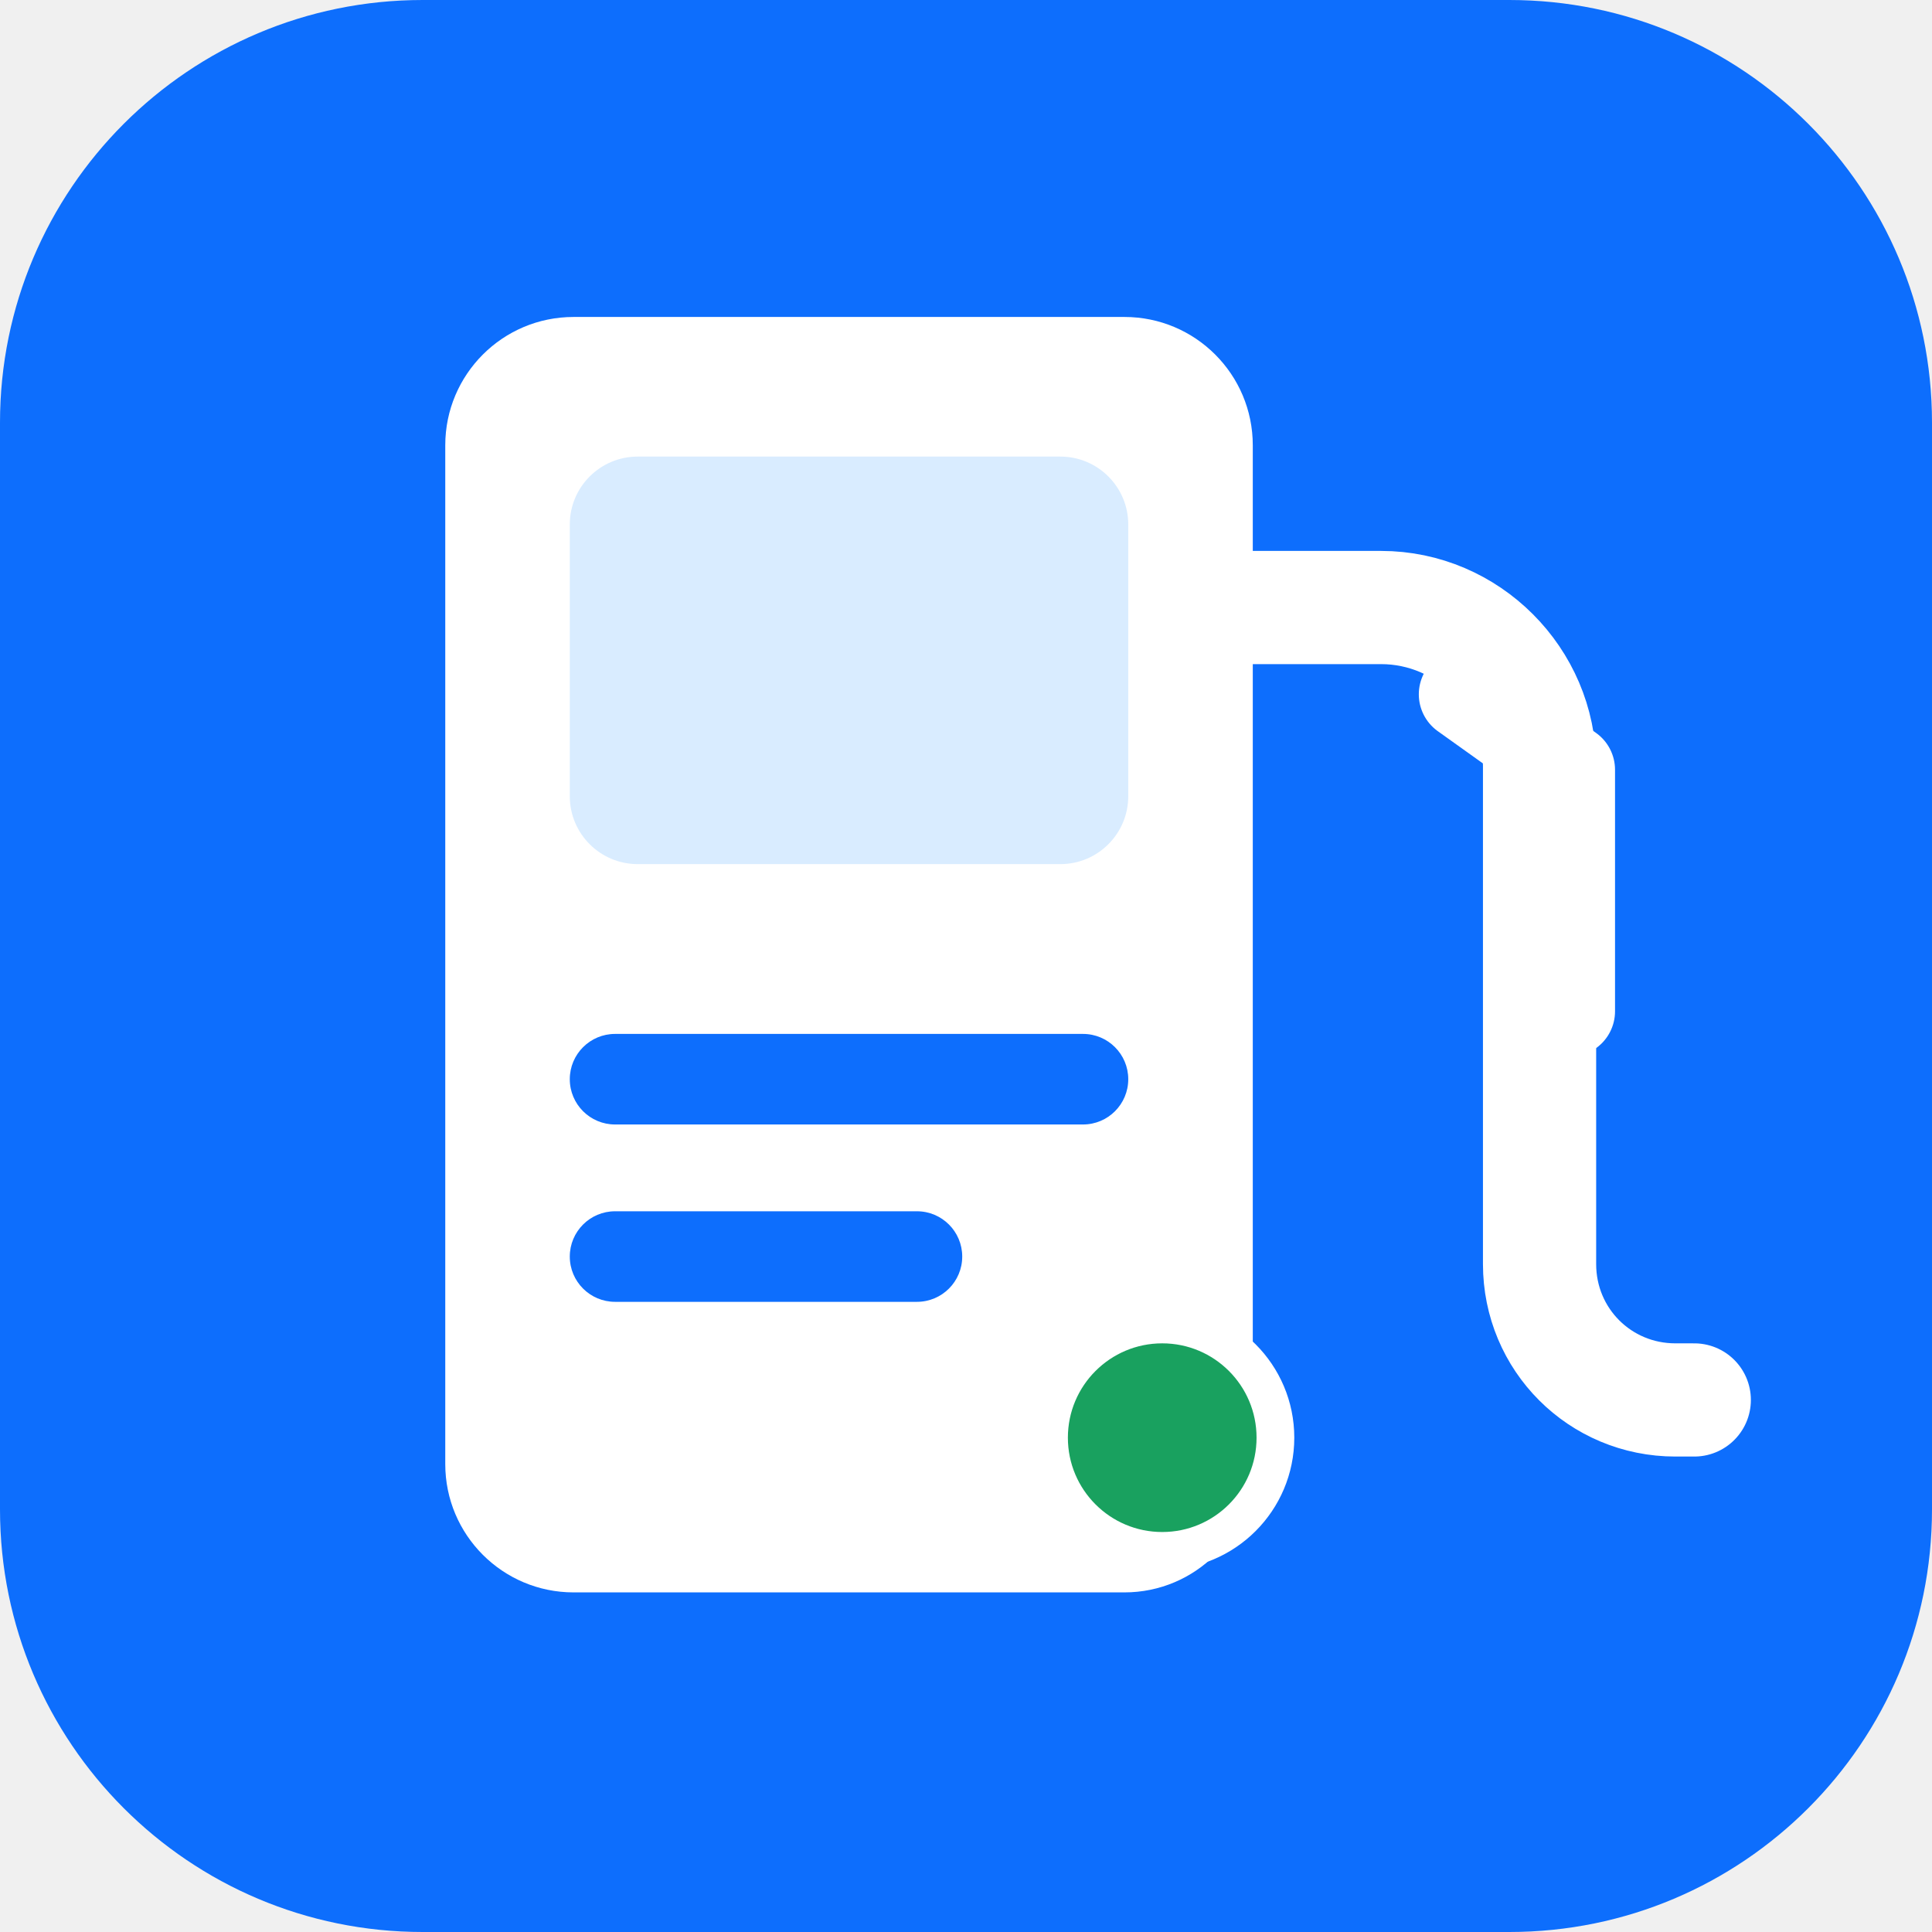
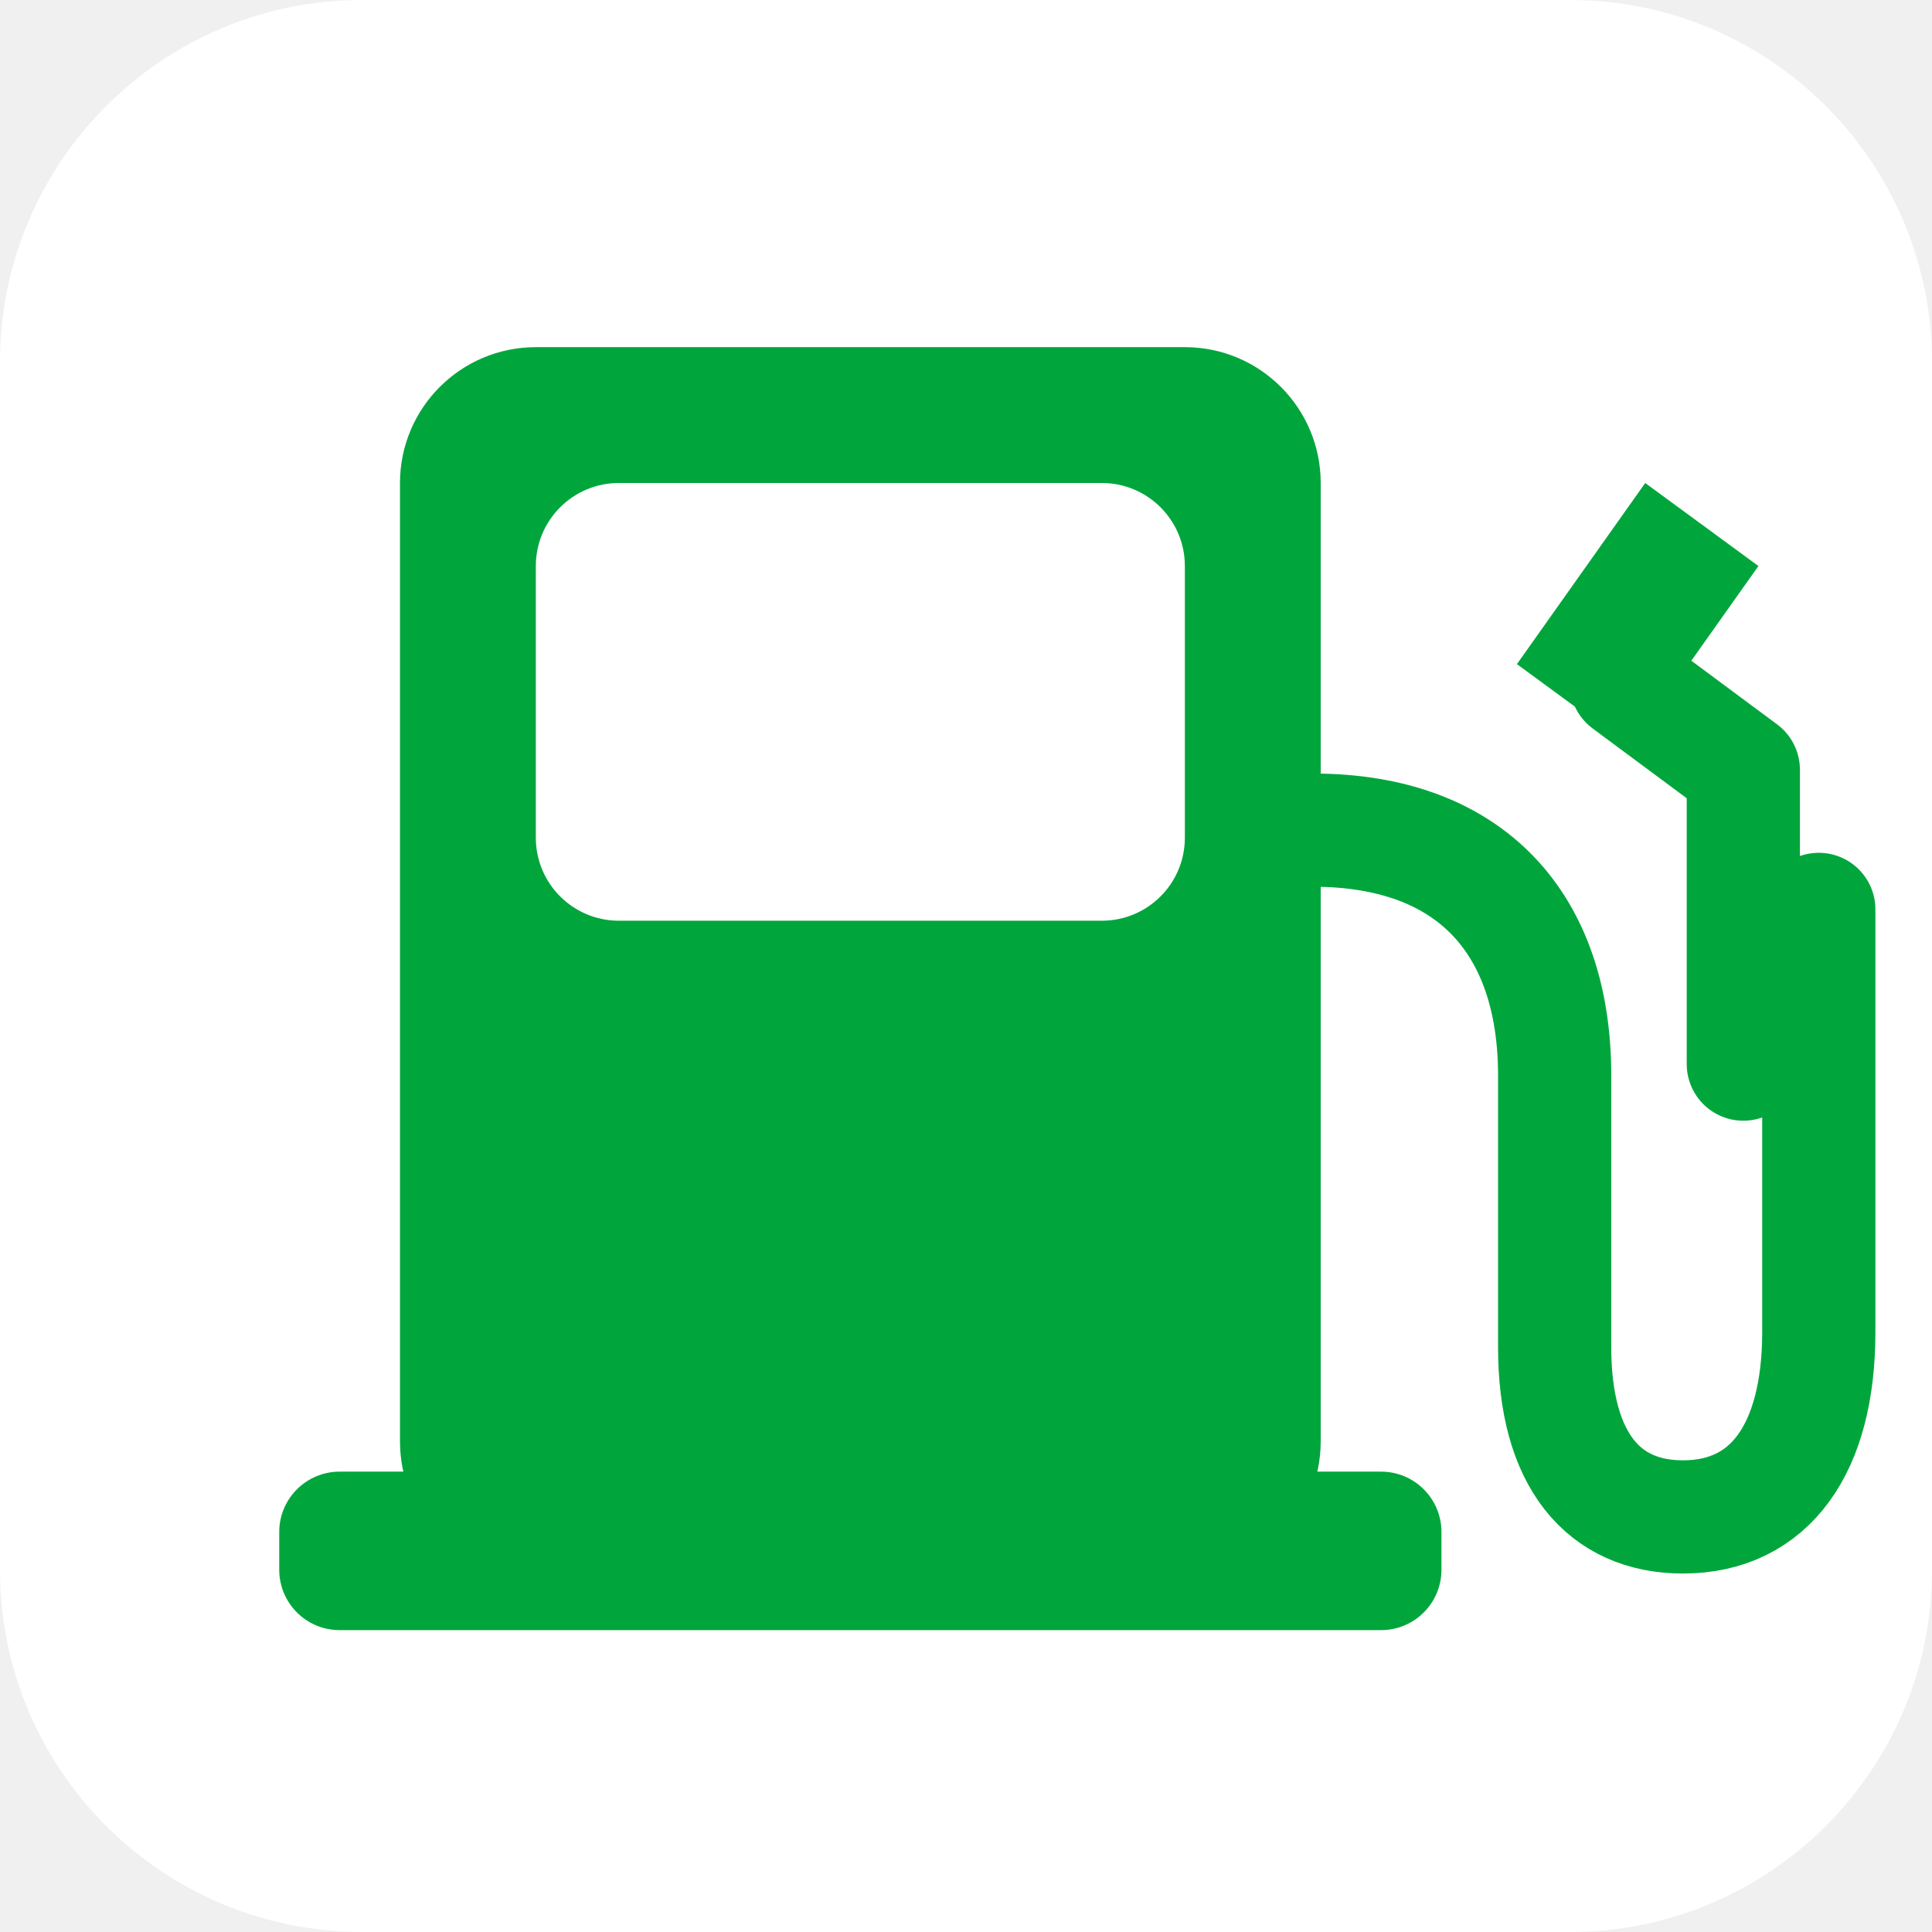
<svg xmlns="http://www.w3.org/2000/svg" viewBox="0 0 512 512">
-   <rect width="512" height="512" rx="112" fill="#0d6efd" />
-   <rect x="118" y="84" width="214" height="338" rx="34" fill="#ffffff" />
-   <rect x="151" y="121" width="148" height="108" rx="18" fill="#d9ecff" />
-   <path d="M332 161h34c23 0 42 19 42 42v132c0 20 16 36 36 36h5" fill="none" stroke="#ffffff" stroke-width="30" stroke-linecap="round" />
-   <path d="M388 184l28 20v64" fill="none" stroke="#ffffff" stroke-width="24" stroke-linecap="round" stroke-linejoin="round" />
-   <rect x="151" y="274" width="148" height="24" rx="12" fill="#0d6efd" />
-   <rect x="151" y="321" width="104" height="24" rx="12" fill="#0d6efd" />
-   <circle cx="308" cy="381" r="30" fill="#19a15f" stroke="#ffffff" stroke-width="10" />
+   <rect width="512" height="512" rx="96" fill="#ffffff" />
+   <g fill="#00a63c">
+     <rect x="106" y="92" width="244" height="326" rx="36" />
+     <rect x="74" y="390" width="308" height="42" rx="16" />
+   </g>
+   <rect x="142" y="128" width="172" height="116" rx="22" fill="#ffffff" />
+   <path d="M348 220c42 0 64 25 64 65v72c0 30 13 45 34 45 23 0 36-18 36-49V241" fill="none" stroke="#00a63c" stroke-width="30" stroke-linecap="round" />
+   <path d="M436 128l-34 48 30 22 34-48z" fill="#00a63c" />
+   <path d="M431 181l31 23v78" fill="none" stroke="#00a63c" stroke-width="30" stroke-linecap="round" stroke-linejoin="round" />
</svg>
